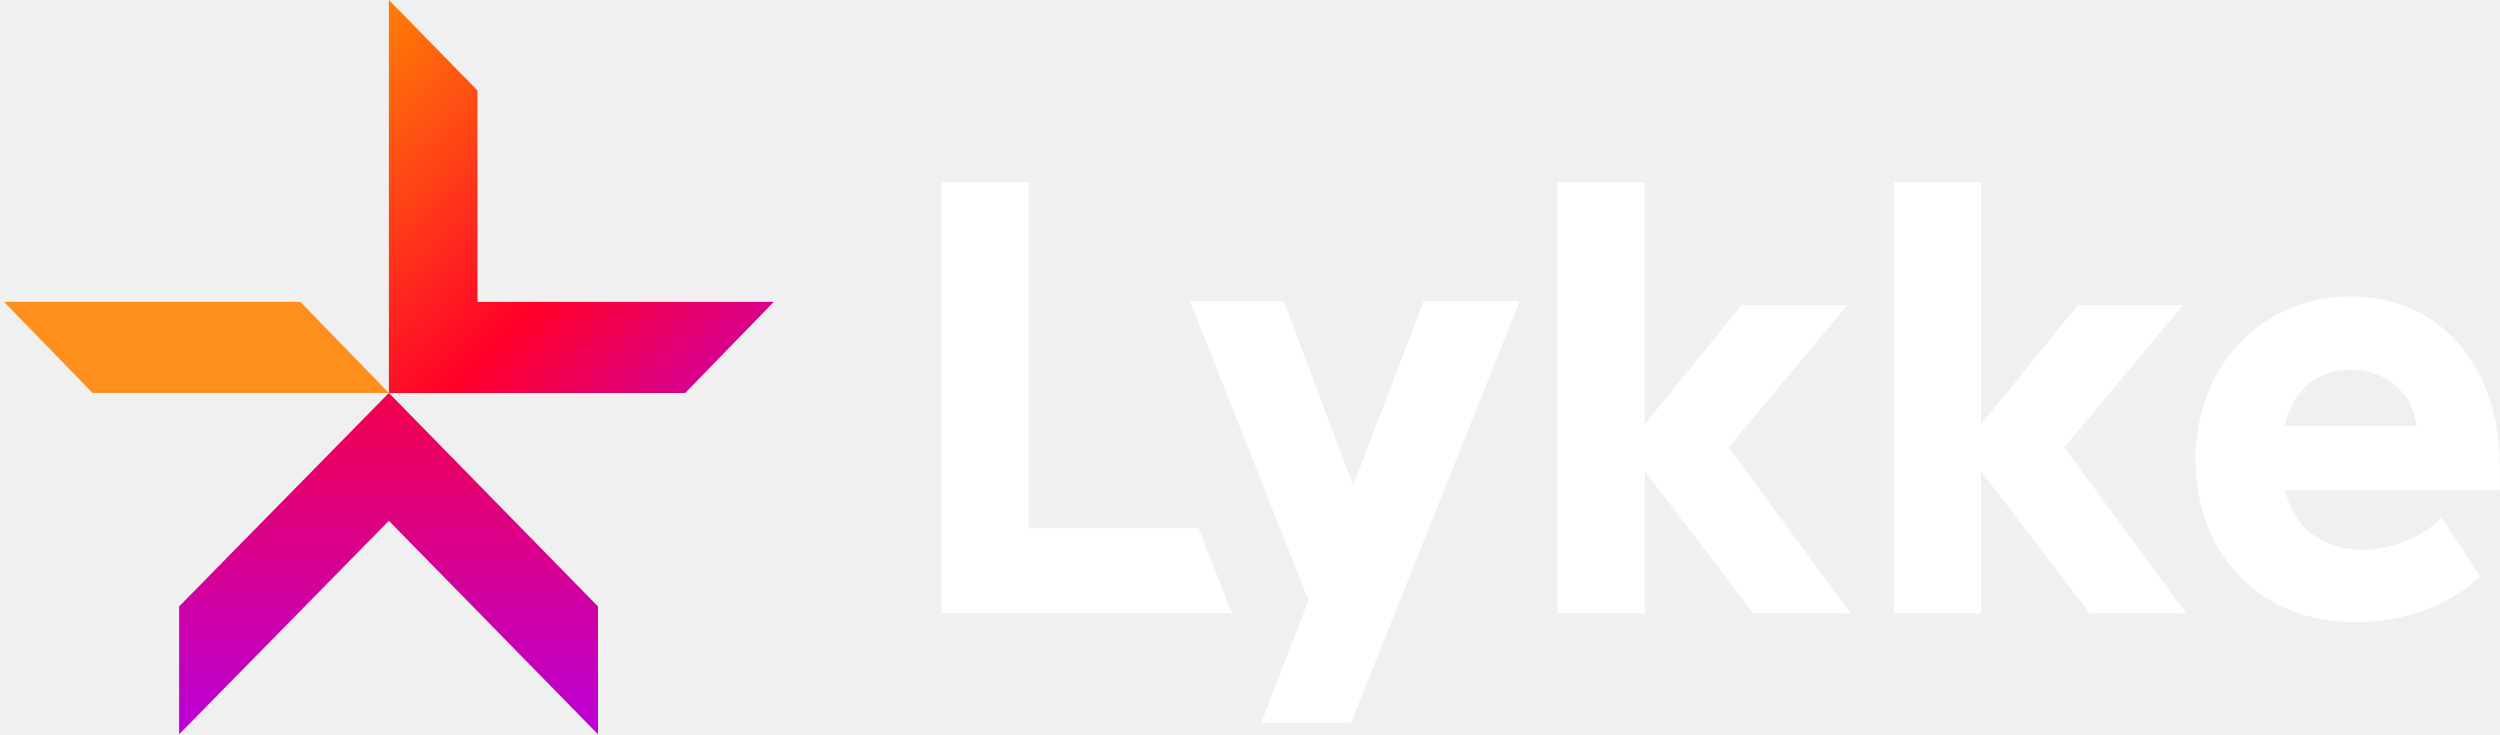
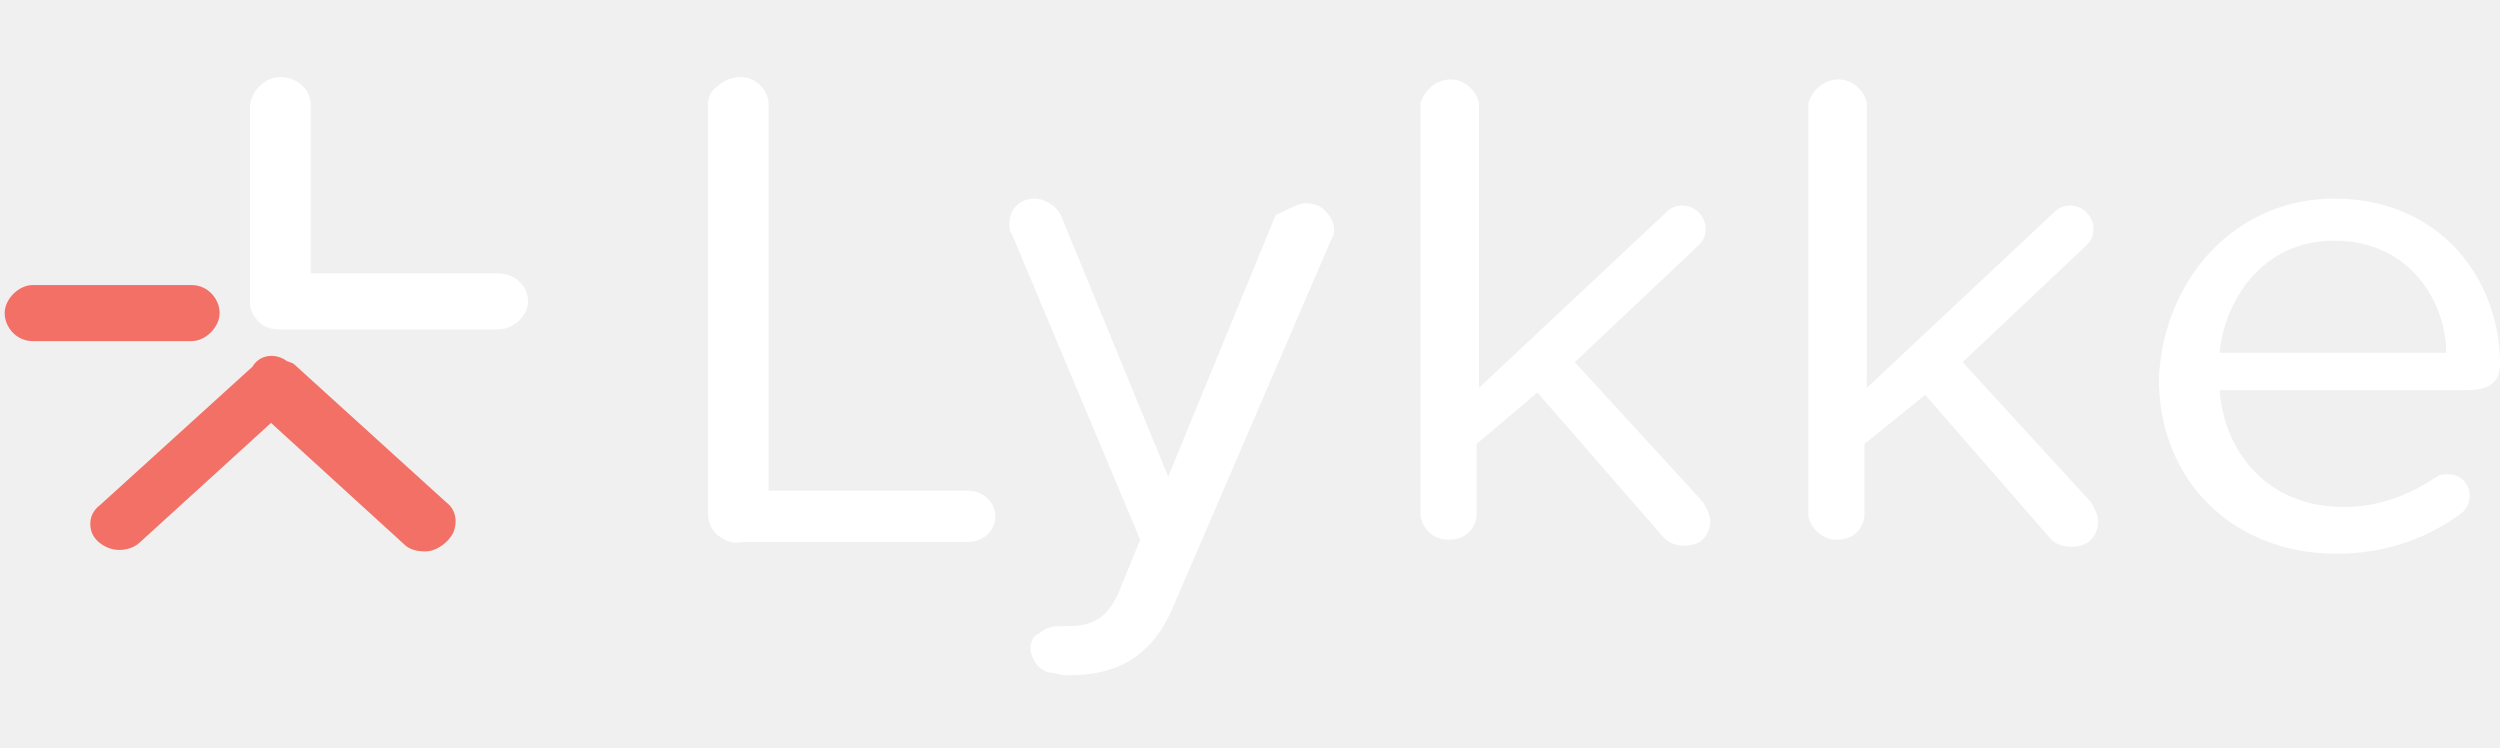
- <svg xmlns="http://www.w3.org/2000/svg" width="143" height="42">
-   <defs>
-     <linearGradient x1="50.04%" y1="-23.559%" x2="50.04%" y2="126.866%" id="a">
-       <stop stop-color="#FF0029" offset="0%" />
-       <stop stop-color="#AB00FF" offset="100%" />
-     </linearGradient>
-     <linearGradient x1="-25.069%" y1="6.884%" x2="100.649%" y2="143.482%" id="b">
-       <stop stop-color="#FF9100" offset="0%" />
-       <stop stop-color="#FF0029" offset="51.53%" />
-       <stop stop-color="#AB00FF" offset="100%" />
-     </linearGradient>
-   </defs>
-   <g fill="none" fill-rule="evenodd">
-     <path fill="url(#a)" d="M10.246 42l11.998-12.211L34.204 42v-7.311l-11.96-12.211-11.998 12.21z" />
-     <path fill="#FF8F1C" d="M.229 17.267h16.95l5.065 5.21H5.294z" />
-     <path fill="url(#b)" d="M44.26 17.267H27.31V5.172L22.244 0v22.478h16.95z" />
-     <g fill="#fff">
-       <path d="M142.989 26.717c0-5.834-3.428-9.761-8.57-9.761-5.028 0-8.837 4.005-8.837 9.294 0 5.483 3.733 9.333 9.103 9.333 2.78 0 5.37-.933 7.009-2.45l.19-.155-2.247-3.384-.229.234c-1.066 1.05-2.97 1.633-4.228 1.633-2.323 0-4.037-1.322-4.456-3.422h12.265v-1.322zm-4.761-2.334h-7.542c.305-1.594 1.447-3.227 3.77-3.227 1.258-.04 3.429.66 3.772 3.227zM68.562 30.217h-9.713V10.422h-4.99v24.656h16.607zM125.049 35.078l-6.97-9.49 6.78-8.127h-6.019l-5.523 6.806V10.422h-4.99v24.656h4.99V26.95l6.209 8.128zM105.851 35.078l-6.97-9.49 6.78-8.127h-6.056l-5.523 6.806V10.422h-4.99v24.656h4.99V26.95l6.208 8.128zM81.436 17.228l-4.038 10.539-3.961-10.54h-5.37l6.78 17.112-2.705 7h5.142l9.637-24.111z" />
-     </g>
+ <svg xmlns="http://www.w3.org/2000/svg" version="1.2" baseProfile="tiny" id="Layer_1" x="0px" y="0px" viewBox="0 0 107 32" overflow="visible" xml:space="preserve">
+   <g>
+     <path fill="#FFFFFF" d="M31.7,3.3c0.7,0,1.2,0.6,1.2,1.2V21h8.5c0.7,0,1.2,0.5,1.2,1.1s-0.5,1.1-1.2,1.1h-9.7   c-0.4,0.1-0.7-0.1-1-0.3c-0.3-0.3-0.4-0.6-0.4-1V4.5c0-0.3,0.1-0.6,0.4-0.8C31,3.4,31.4,3.3,31.7,3.3z" />
+     <path fill="#FFFFFF" d="M55.9,8.7c0.3,0,0.6,0.1,0.8,0.3c0.2,0.2,0.4,0.5,0.4,0.8c0,0.1,0,0.3-0.1,0.4l-6.8,15.8   c-0.9,2.1-2.4,2.9-4.4,2.9c-0.2,0-0.4,0-0.7-0.1c-0.5,0-0.9-0.4-1-1c0-0.3,0.1-0.6,0.4-0.7c0.2-0.2,0.5-0.3,0.8-0.3   c0.1,0,0.2,0,0.4,0c1,0,1.7-0.3,2.2-1.5l0.9-2.2l-5.5-13.1c-0.1-0.1-0.1-0.3-0.1-0.4c0-0.3,0.1-0.6,0.3-0.8   c0.2-0.2,0.5-0.3,0.8-0.3c0.4,0,0.9,0.3,1.1,0.7l4.6,11.2l4.6-11.2C55.1,9,55.5,8.7,55.9,8.7z" />
+     <path fill="#FFFFFF" d="M62.1,3.4c0.6,0,1.1,0.5,1.2,1v12.2l8-7.5c0.2-0.2,0.4-0.3,0.7-0.3c0.6,0,1,0.5,1,1c0,0.3-0.1,0.5-0.3,0.7   l-5.3,5l5.5,6c0.1,0.2,0.3,0.5,0.3,0.8c0,0.5-0.3,0.9-0.7,1c-0.4,0.1-0.9,0.1-1.3-0.3l-5.4-6.2L63.2,19v3.1c-0.1,0.6-0.5,1-1.2,1   s-1.1-0.5-1.2-1V4.4C61,3.8,61.5,3.4,62.1,3.4z" />
+     <path fill="#FFFFFF" d="M78.7,3.4c0.6,0,1.1,0.5,1.2,1v12.2l8-7.5c0.2-0.2,0.4-0.3,0.7-0.3c0.6,0,1,0.5,1,1c0,0.3-0.1,0.5-0.3,0.7   l-5.3,5l5.5,6c0.1,0.2,0.3,0.5,0.3,0.8c0,0.3-0.1,0.6-0.3,0.8c-0.2,0.2-0.5,0.3-0.8,0.3c-0.4,0-0.7-0.1-0.9-0.3l-5.4-6.2L79.8,19   v3.1c-0.1,0.6-0.5,1-1.2,1c-0.6,0-1.1-0.5-1.2-1V4.4C77.6,3.8,78.1,3.4,78.7,3.4z" />
+     <path fill="#FFFFFF" d="M99.9,8.5c4.5,0,7.1,3.4,7.1,7.1c0,0.7-0.4,1.1-1.4,1.1H95c0.2,2.7,2.1,5,5.3,5c1.5,0,2.8-0.5,4-1.3   c0.1-0.1,0.4-0.1,0.5-0.1c0.5,0,0.9,0.4,0.9,0.9c0,0.3-0.1,0.6-0.4,0.8c-1.5,1.1-3.3,1.7-5.3,1.7c-4.4,0-7.6-3.1-7.6-7.5   C92.6,11.9,95.7,8.5,99.9,8.5z M99.9,10.3c-3.1,0-4.7,2.6-4.9,4.8h9.7C104.7,13,103.2,10.3,99.9,10.3z" />
+     <path fill="#FFFFFF" d="M12,3.3c0.7,0,1.3,0.5,1.3,1.2v7.2h8c0.7,0,1.3,0.5,1.3,1.2c0,0.6-0.6,1.2-1.3,1.2h-9.2c-0.1,0-0.1,0-0.1,0   c-0.4,0-0.7-0.1-0.9-0.3c-0.2-0.2-0.4-0.5-0.4-0.8V4.5C10.8,3.8,11.4,3.3,12,3.3z" />
+     <path fill="#F27065" d="M8.2,12.2c0.7,0,1.2,0.6,1.2,1.2c0,0.6-0.6,1.2-1.2,1.2H1.4c-0.7,0-1.2-0.6-1.2-1.2c0-0.6,0.6-1.2,1.2-1.2   C1.4,12.2,8.2,12.2,8.2,12.2z" />
+     <path fill="#F27065" d="M12.2,15.4L12.2,15.4c0.1,0.1,0.3,0.1,0.4,0.2l6.5,5.9c0.4,0.3,0.5,0.8,0.3,1.3c-0.2,0.4-0.7,0.8-1.2,0.8   l0,0c-0.4,0-0.7-0.1-0.9-0.3l-5.7-5.2l-5.6,5.1c-0.3,0.3-0.8,0.4-1.2,0.3c-0.4-0.1-0.8-0.4-0.9-0.8c-0.1-0.4,0-0.8,0.4-1.1l6.5-5.9   C11.1,15.2,11.7,15.1,12.2,15.4z" />
  </g>
</svg>
